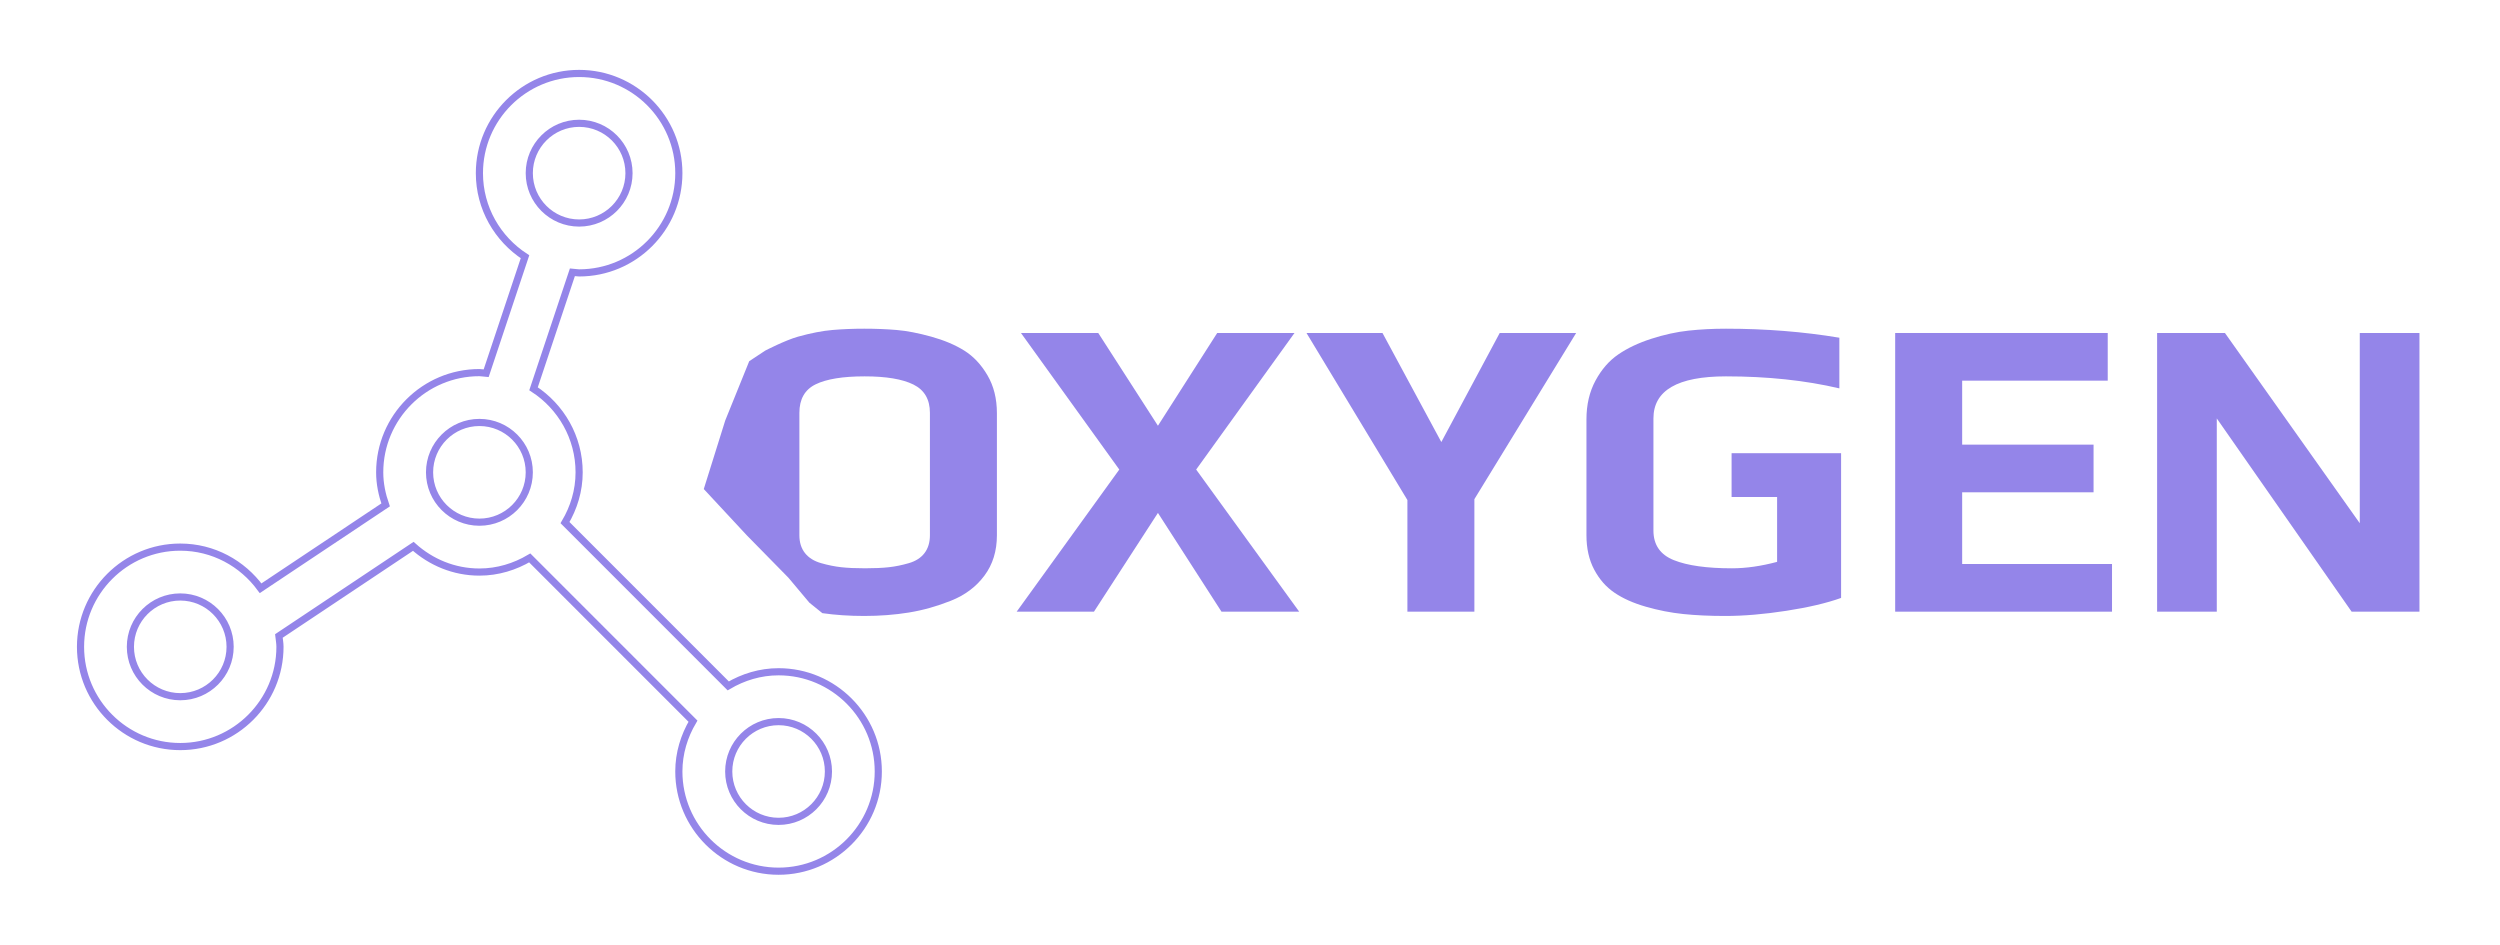
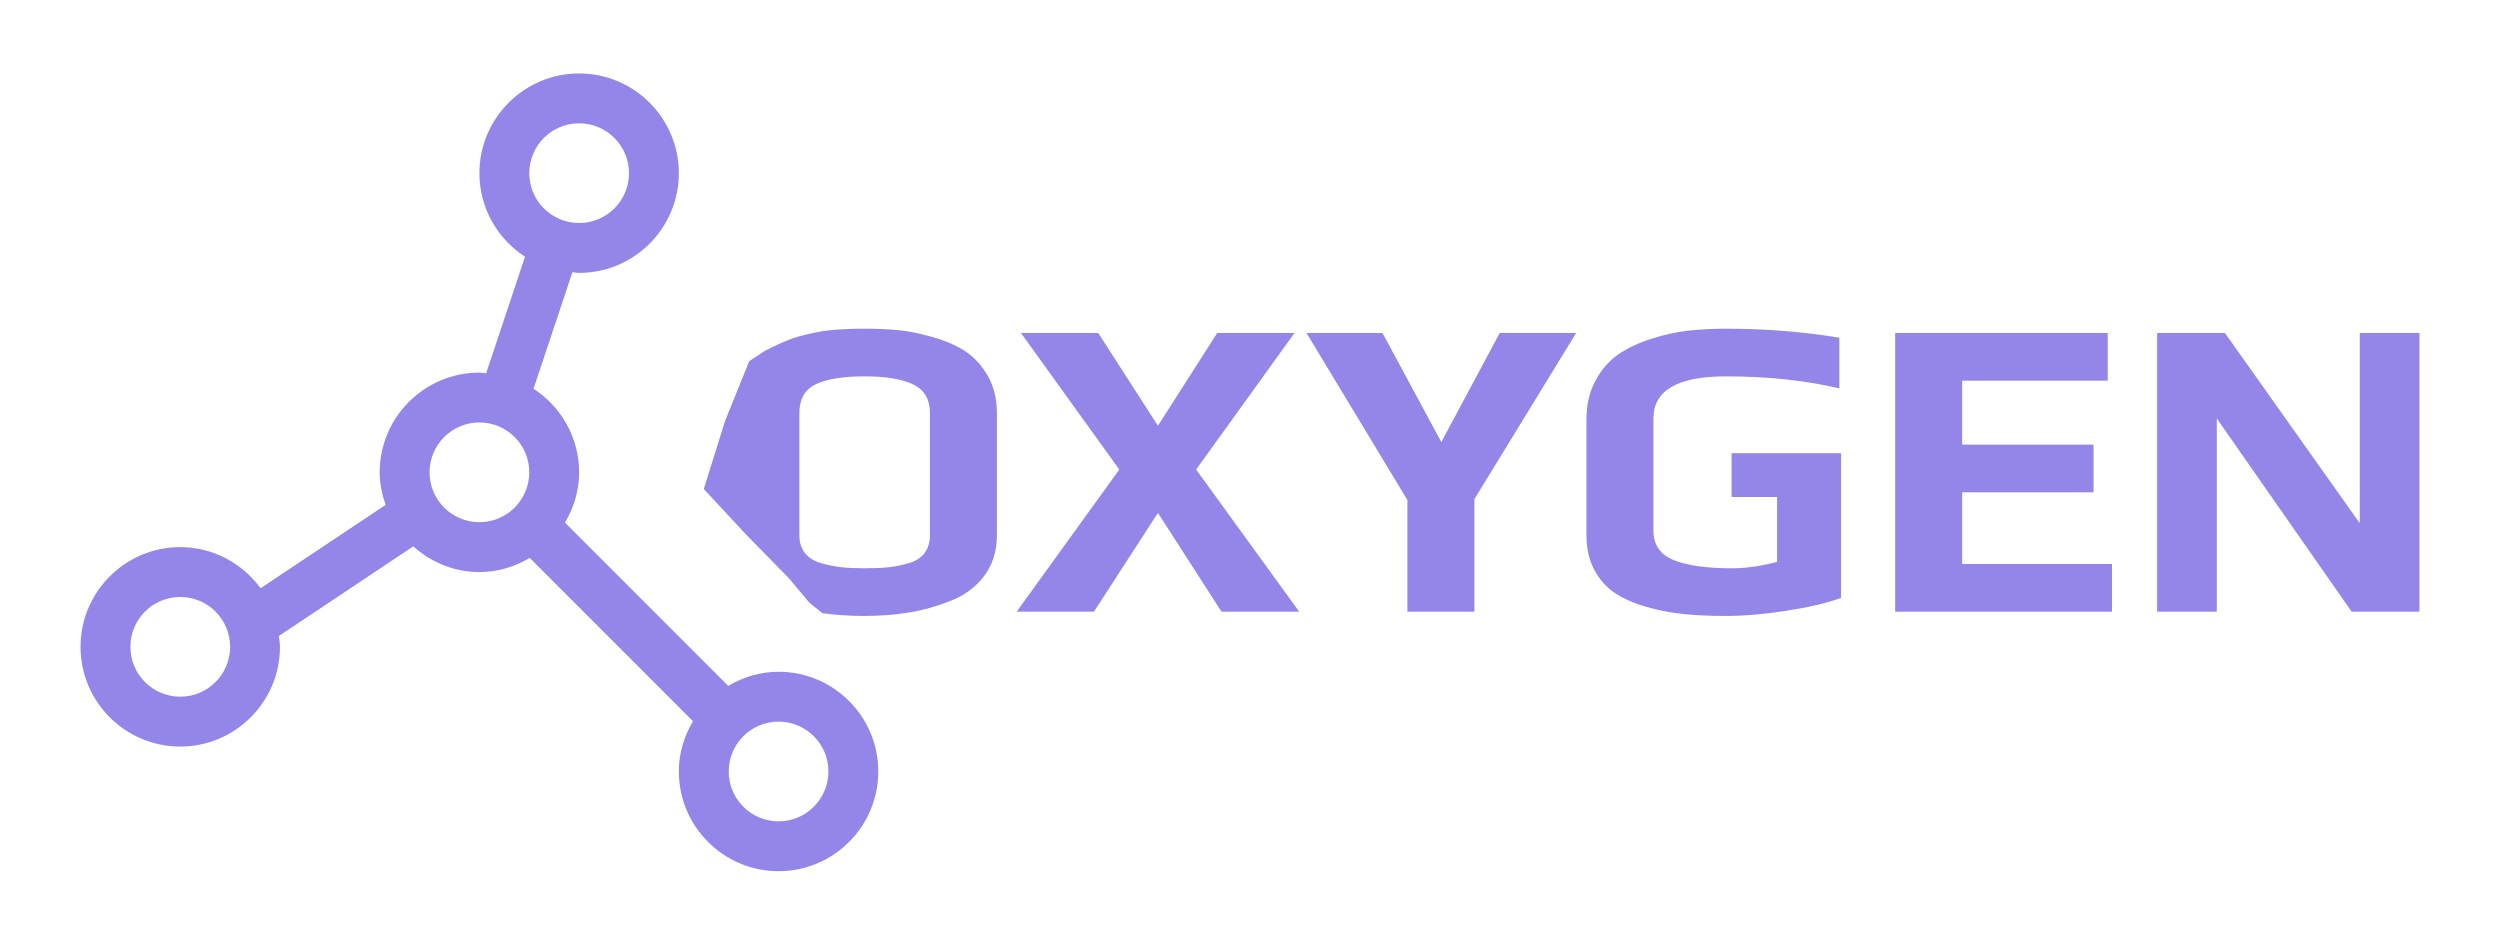
<svg xmlns="http://www.w3.org/2000/svg" version="1.1" x="0px" y="0px" width="349.334px" height="132px" viewBox="25.5 0 349.334 132" enable-background="new 25.5 0 349.334 132" xml:space="preserve">
  <g id="Слой_1">
    <g>
      <g>
        <g id="Node_1_">
          <g>
-             <path fill="none" stroke="#9485E9" stroke-miterlimit="10" d="M134.294,93.868c-2.571,0-4.962,0.747-7.036,1.974       l-22.807-22.814c1.222-2.067,1.973-4.448,1.973-7.027c0-4.892-2.543-9.19-6.372-11.676l5.433-16.288       c0.313,0.022,0.616,0.096,0.938,0.096c7.686,0,13.935-6.253,13.935-13.935c0-7.684-6.25-13.934-13.935-13.934       s-13.934,6.25-13.934,13.934c0,4.895,2.546,9.186,6.372,11.677l-5.431,16.289c-0.313-0.021-0.618-0.097-0.94-0.097       c-7.686,0-13.933,6.248-13.933,13.934c0,1.604,0.328,3.117,0.825,4.551l-17.47,11.648c-2.54-3.471-6.608-5.749-11.226-5.749       c-7.685,0-13.934,6.253-13.934,13.935s6.25,13.934,13.934,13.934c7.685,0,13.935-6.252,13.935-13.934       c0-0.517-0.098-1.009-0.153-1.518L83.25,76.342c2.465,2.213,5.681,3.594,9.239,3.594c2.571,0,4.96-0.75,7.034-1.976       l22.808,22.813c-1.221,2.068-1.974,4.455-1.974,7.029c0,7.68,6.25,13.934,13.936,13.934c7.684,0,13.933-6.254,13.933-13.934       C148.227,100.121,141.978,93.868,134.294,93.868z M50.688,97.352c-3.843,0-6.967-3.123-6.967-6.968       c0-3.844,3.125-6.967,6.967-6.967s6.967,3.123,6.967,6.967C57.654,94.229,54.529,97.352,50.688,97.352z M92.49,72.966       c-3.843,0-6.967-3.122-6.967-6.967s3.124-6.967,6.967-6.967c3.846,0,6.968,3.122,6.968,6.967S96.336,72.966,92.49,72.966z        M99.458,24.197c0-3.847,3.124-6.967,6.966-6.967c3.847,0,6.968,3.12,6.968,6.967c0,3.843-3.122,6.967-6.968,6.967       C102.582,31.164,99.458,28.04,99.458,24.197z M134.294,114.77c-3.848,0-6.967-3.125-6.967-6.967       c0-3.845,3.119-6.969,6.967-6.969c3.842,0,6.966,3.124,6.966,6.969C141.26,111.645,138.136,114.77,134.294,114.77z" />
+             <path fill="#9485E9" d="M134.294,93.868c-2.571,0-4.962,0.747-7.036,1.974l-22.807-22.814c1.222-2.067,1.973-4.448,1.973-7.027       c0-4.892-2.543-9.19-6.372-11.676l5.433-16.288c0.313,0.022,0.616,0.096,0.938,0.096c7.686,0,13.935-6.253,13.935-13.935       c0-7.684-6.25-13.934-13.935-13.934s-13.934,6.25-13.934,13.934c0,4.895,2.546,9.186,6.372,11.677l-5.431,16.289       c-0.313-0.021-0.618-0.097-0.94-0.097c-7.686,0-13.933,6.248-13.933,13.934c0,1.604,0.328,3.117,0.825,4.551l-17.47,11.648       c-2.54-3.471-6.608-5.749-11.226-5.749c-7.685,0-13.934,6.253-13.934,13.935s6.25,13.934,13.934,13.934       c7.685,0,13.935-6.252,13.935-13.934c0-0.517-0.098-1.009-0.153-1.518L83.25,76.342c2.465,2.213,5.681,3.594,9.239,3.594       c2.571,0,4.96-0.75,7.034-1.976l22.808,22.813c-1.221,2.068-1.974,4.455-1.974,7.029c0,7.68,6.25,13.934,13.936,13.934       c7.684,0,13.933-6.254,13.933-13.934C148.227,100.121,141.978,93.868,134.294,93.868z M50.688,97.352       c-3.843,0-6.967-3.123-6.967-6.968c0-3.844,3.125-6.967,6.967-6.967s6.967,3.123,6.967,6.967       C57.654,94.229,54.529,97.352,50.688,97.352z M92.49,72.966c-3.843,0-6.967-3.122-6.967-6.967s3.124-6.967,6.967-6.967       c3.846,0,6.968,3.122,6.968,6.967S96.336,72.966,92.49,72.966z M99.458,24.197c0-3.847,3.124-6.967,6.966-6.967       c3.847,0,6.968,3.12,6.968,6.967c0,3.843-3.122,6.967-6.968,6.967C102.582,31.164,99.458,28.04,99.458,24.197z M134.294,114.77       c-3.848,0-6.967-3.125-6.967-6.967c0-3.845,3.119-6.969,6.967-6.969c3.842,0,6.966,3.124,6.966,6.969       C141.26,111.645,138.136,114.77,134.294,114.77z" />
          </g>
        </g>
      </g>
      <g>
        <path fill="#9485E9" d="M164.802,57.75v17.041c0,2.199-0.58,4.08-1.74,5.639c-1.16,1.561-2.721,2.73-4.68,3.51     c-1.961,0.781-3.921,1.332-5.88,1.65c-1.961,0.32-4.041,0.48-6.24,0.48c-2.08,0-4.03-0.131-5.85-0.391l-1.82-1.469l-2.92-3.48     l-5.83-5.939l-6-6.455l3-9.586l3.35-8.28l2.24-1.48c0,0,2.79-1.449,4.59-1.95c1.8-0.5,3.399-0.81,4.8-0.93     c1.4-0.12,2.881-0.18,4.44-0.18c1.6,0,3.109,0.06,4.53,0.18c1.419,0.12,3.029,0.43,4.83,0.93c1.8,0.501,3.339,1.15,4.619,1.95     c1.28,0.801,2.36,1.95,3.24,3.45S164.802,55.71,164.802,57.75z M155.441,74.791V57.69c0-1.88-0.771-3.2-2.31-3.96     c-1.54-0.759-3.811-1.14-6.811-1.14c-3.04,0-5.32,0.37-6.84,1.11c-1.521,0.741-2.279,2.07-2.279,3.99v17.101     c0,1,0.259,1.83,0.779,2.49c0.52,0.66,1.27,1.129,2.25,1.408c0.979,0.281,1.92,0.471,2.82,0.57c0.9,0.102,2.01,0.15,3.33,0.15     s2.43-0.049,3.33-0.15c0.899-0.1,1.83-0.289,2.79-0.57c0.96-0.279,1.689-0.748,2.189-1.408S155.441,75.791,155.441,74.791z" />
        <path fill="#9485E9" d="M207.042,85.471h-10.859l-8.881-13.801l-8.939,13.801h-10.8l14.34-19.86l-13.74-19.08h10.8l8.34,12.96     l8.28-12.96h10.8l-13.739,19.08L207.042,85.471z" />
        <path fill="#9485E9" d="M245.741,46.53l-14.22,23.22v15.721h-9.36v-15.6l-14.1-23.341h10.619l8.221,15.24l8.16-15.24H245.741z" />
        <path fill="#9485E9" d="M282.762,83.551c-2.001,0.719-4.551,1.32-7.65,1.799c-3.101,0.48-5.95,0.721-8.55,0.721     c-2.16,0-4.11-0.09-5.851-0.27c-1.739-0.18-3.479-0.52-5.22-1.021c-1.74-0.498-3.2-1.148-4.38-1.949     c-1.181-0.799-2.13-1.879-2.85-3.24c-0.721-1.359-1.08-2.959-1.08-4.799V58.59c0-2.04,0.42-3.84,1.26-5.4     c0.84-1.56,1.899-2.78,3.18-3.66c1.28-0.879,2.82-1.61,4.62-2.19c1.8-0.58,3.529-0.96,5.19-1.14c1.659-0.18,3.409-0.27,5.25-0.27     c5.52,0,10.8,0.42,15.84,1.26v7.08c-4.761-1.119-10.041-1.68-15.84-1.68c-6.761,0-10.141,1.96-10.141,5.88v15.661     c0,2,0.95,3.381,2.851,4.139c1.899,0.762,4.609,1.141,8.13,1.141c1.959,0,4.06-0.301,6.3-0.9v-9.059h-6.36V63.33h15.301V83.551z" />
        <path fill="#9485E9" d="M320.62,85.471h-30.3V46.53h29.7v6.66H299.68v8.94h18.36v6.661h-18.36v10.02h20.94V85.471z" />
        <path fill="#9485E9" d="M363.58,85.471h-9.48l-18.84-27v27h-8.34V46.53h9.479l18.84,26.581V46.53h8.341V85.471z" />
      </g>
    </g>
  </g>
  <g id="Слой_2" display="none">
    <polyline display="inline" fill="none" stroke="#000000" stroke-miterlimit="10" points="100.747,49.283 97.413,59.277    94.781,67.139 98.271,70.754 112.25,85.004  " />
  </g>
</svg>
